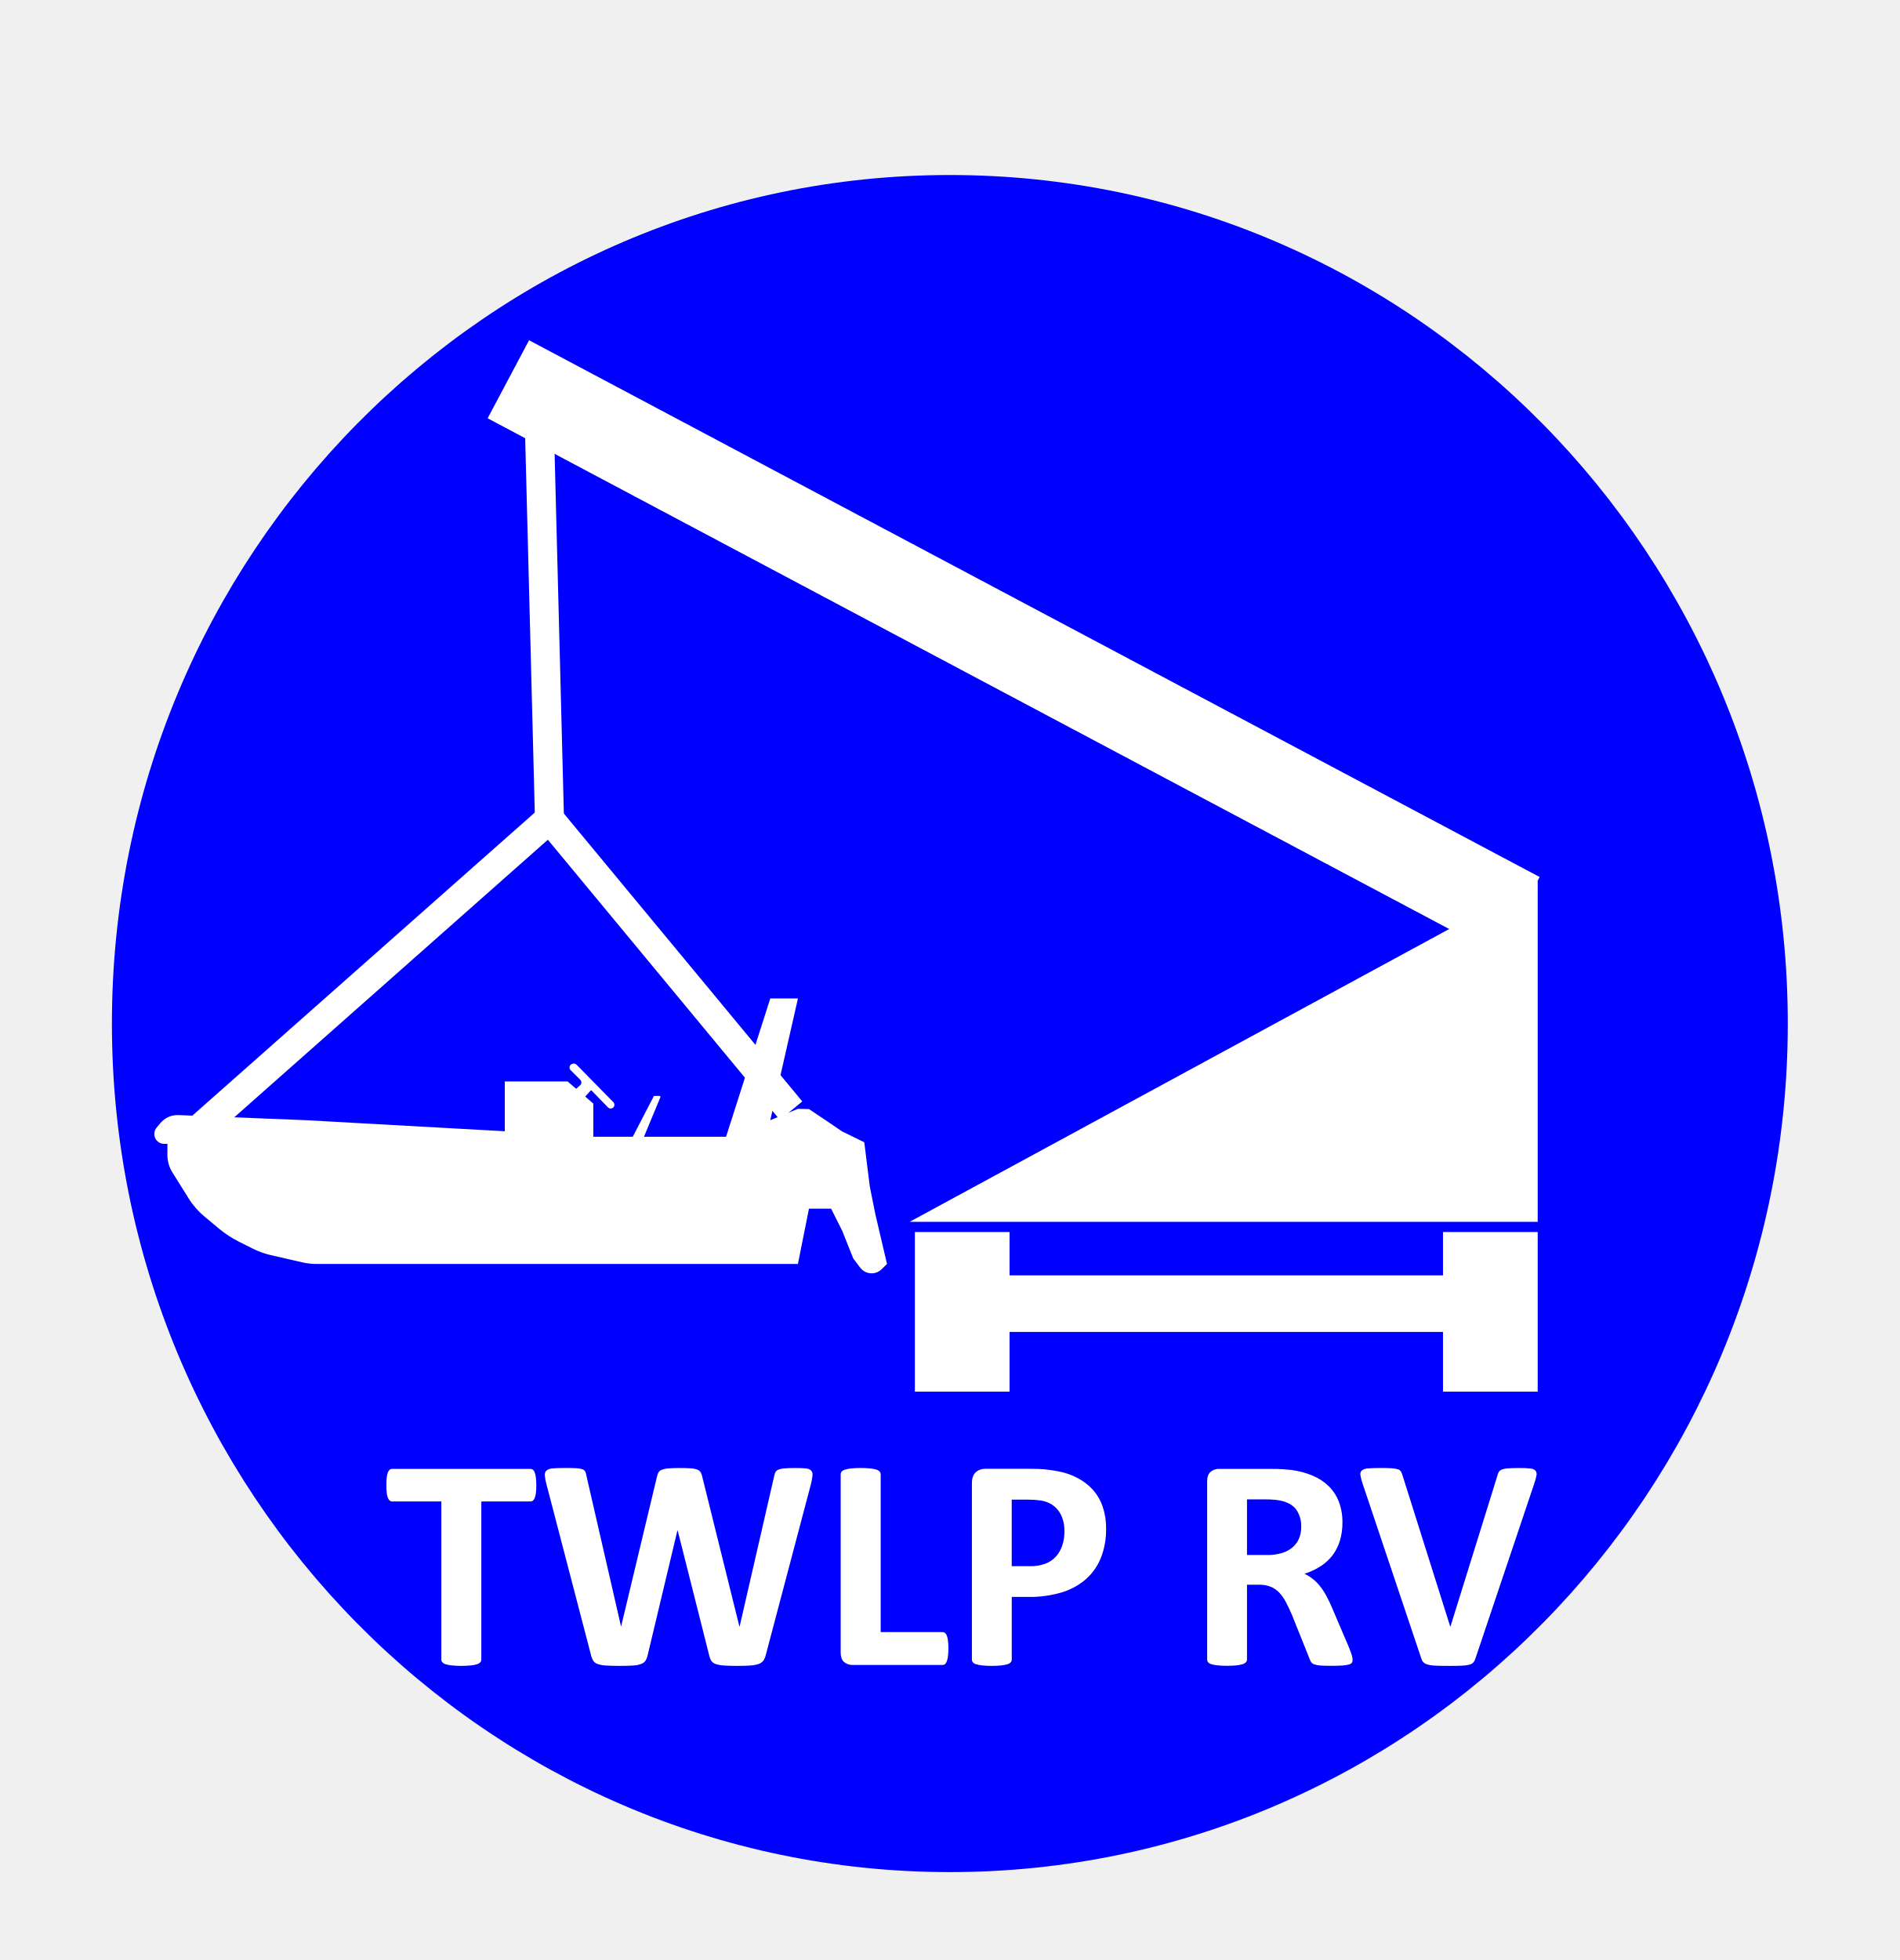
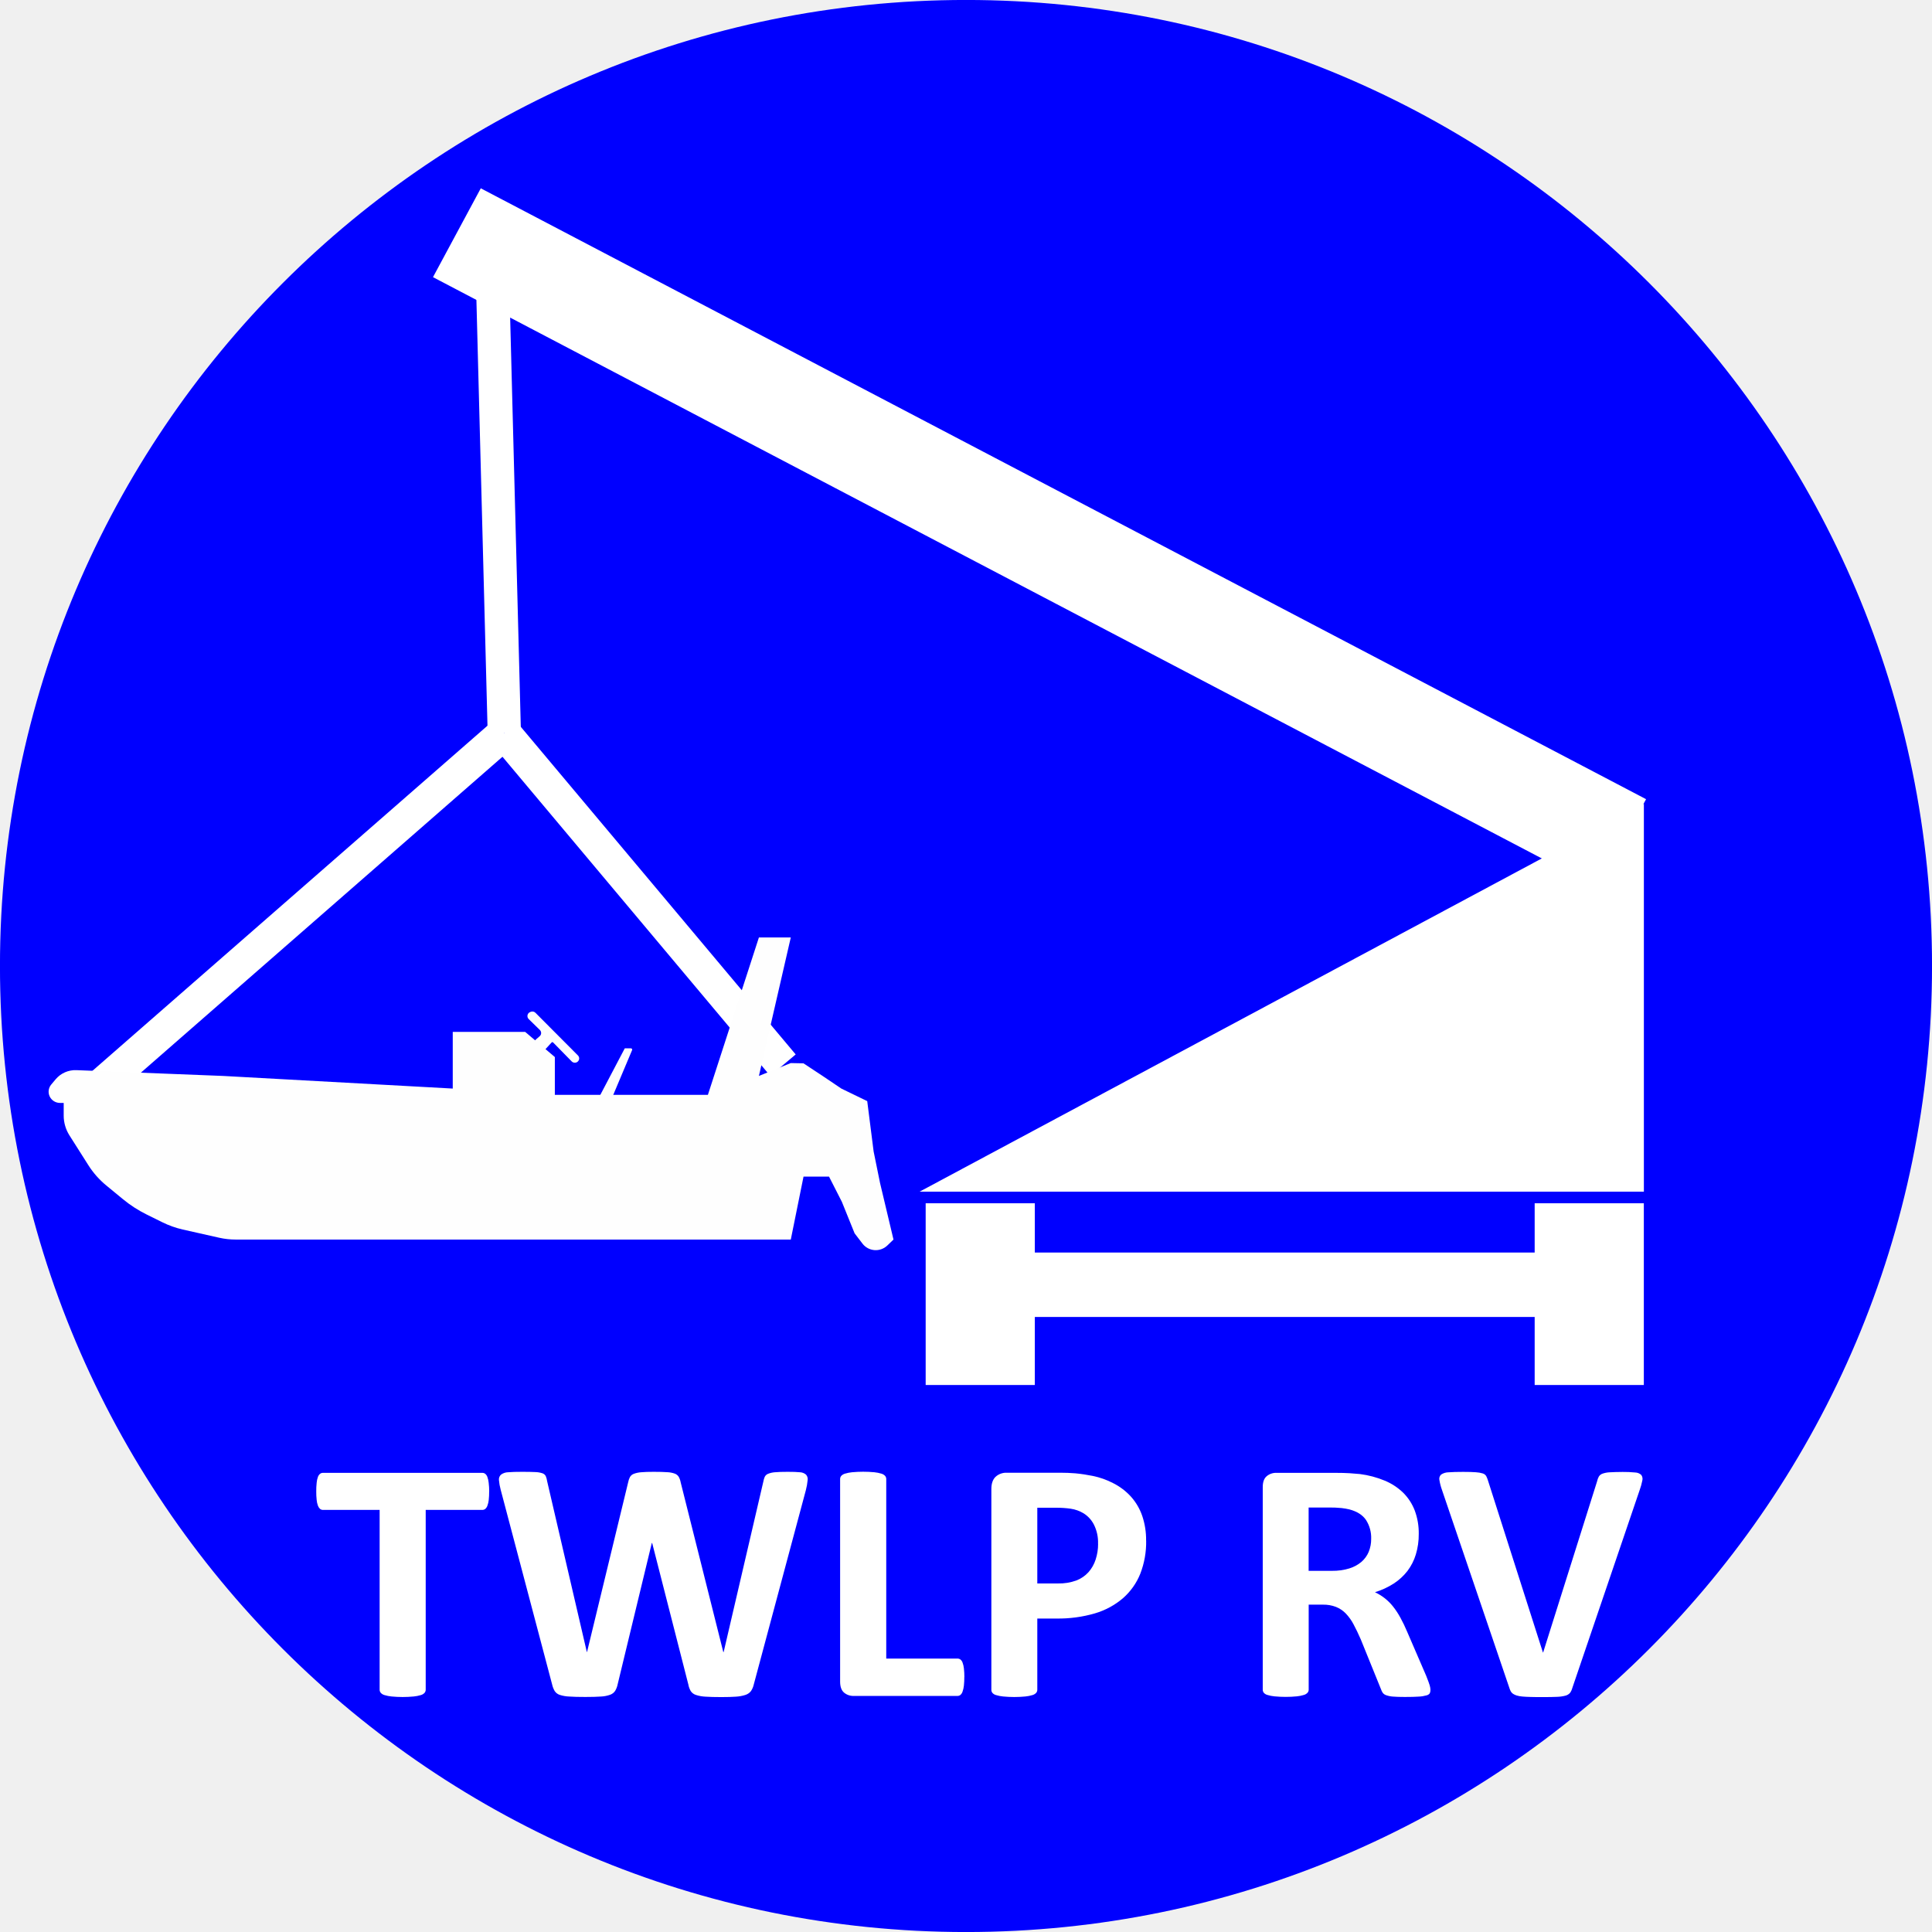
- <svg xmlns="http://www.w3.org/2000/svg" id="Laag_1" data-name="Laag 1" viewBox="0 0 1047 1080">
-   <defs>
-     <style>.cls-1{fill:blue;stroke:blue;stroke-width:40.04px;}.cls-1,.cls-2,.cls-3,.cls-4{stroke-miterlimit:10;}.cls-2,.cls-3,.cls-4,.cls-5{fill:#fff;}.cls-2,.cls-3,.cls-4{stroke:#fff;}.cls-2{stroke-width:1.97px;}.cls-3{stroke-width:4.19px;}.cls-4{stroke-width:16px;}.cls-6{fill:#fefefe;}</style>
-   </defs>
-   <ellipse class="cls-1" cx="523.5" cy="564" rx="441.8" ry="447.54" />
-   <polygon class="cls-2" points="505.21 672.27 846.5 672.27 846.5 487.1 675.86 579.69 505.21 672.27" />
-   <rect class="cls-3" x="245.43" y="334.62" width="626.44" height="44.5" transform="translate(232.64 -220.33) rotate(27.97)" />
-   <rect class="cls-2" x="505.21" y="679.86" width="50.22" height="85.99" />
-   <rect class="cls-2" x="796.28" y="679.86" width="50.22" height="85.99" />
-   <rect class="cls-2" x="555.44" y="703.73" width="240.85" height="29.2" />
-   <line class="cls-4" x1="111" y1="621" x2="302.84" y2="451.24" />
-   <line class="cls-4" x1="436" y1="612" x2="302.84" y2="451.24" />
-   <line class="cls-4" x1="302.84" y1="451.24" x2="296.54" y2="206.14" />
-   <path class="cls-5" d="M295.59,818.41a34.61,34.61,0,0,1-.21,4.13,11.32,11.32,0,0,1-.63,2.76,3.66,3.66,0,0,1-1,1.54,2.19,2.19,0,0,1-1.38.5H265.28v87.09a2.3,2.3,0,0,1-.54,1.5,3.82,3.82,0,0,1-1.8,1.09,16.92,16.92,0,0,1-3.38.66,54.15,54.15,0,0,1-10.6,0,17.19,17.19,0,0,1-3.39-.66,3.79,3.79,0,0,1-1.79-1.09,2.3,2.3,0,0,1-.54-1.5V827.34H216.18a2.14,2.14,0,0,1-1.42-.5,3.92,3.92,0,0,1-1-1.54,10.91,10.91,0,0,1-.62-2.76,34.61,34.61,0,0,1-.21-4.13,36.63,36.63,0,0,1,.21-4.26,11,11,0,0,1,.62-2.8,3.6,3.6,0,0,1,1-1.5,2.22,2.22,0,0,1,1.42-.46h76.15a2.27,2.27,0,0,1,1.38.46,3.38,3.38,0,0,1,1,1.5,11.35,11.35,0,0,1,.63,2.8A36.63,36.63,0,0,1,295.59,818.41Z" />
-   <path class="cls-5" d="M422.08,911.84a9.2,9.2,0,0,1-1.37,3.21,5.37,5.37,0,0,1-2.63,1.84,17.62,17.62,0,0,1-4.51.84q-2.76.21-7,.21-4.76,0-7.64-.21a16.81,16.81,0,0,1-4.55-.84,4.64,4.64,0,0,1-2.42-1.84,9.92,9.92,0,0,1-1.17-3.21l-17.28-68.47h-.17L357,911.84a10,10,0,0,1-1.17,3.13,4.83,4.83,0,0,1-2.38,1.88,14.79,14.79,0,0,1-4.43.88q-2.79.21-7.39.21c-3.22,0-5.8-.07-7.72-.21a16.73,16.73,0,0,1-4.55-.84,4.64,4.64,0,0,1-2.42-1.84,11.13,11.13,0,0,1-1.25-3.21L301.1,817.57a26.53,26.53,0,0,1-.84-4.71,3.13,3.13,0,0,1,1-2.63,5.94,5.94,0,0,1,3.43-1.13c1.58-.14,3.8-.21,6.64-.21q3.91,0,6.22.12a11.77,11.77,0,0,1,3.46.59,2.77,2.77,0,0,1,1.59,1.34,9.27,9.27,0,0,1,.66,2.46l19,82.74h.08L362,814a9.78,9.78,0,0,1,.87-2.59,3.62,3.62,0,0,1,1.84-1.54,12.51,12.51,0,0,1,3.55-.75c1.5-.14,3.51-.21,6-.21q4,0,6.39.17a12,12,0,0,1,3.67.71,3.71,3.71,0,0,1,1.88,1.54,8.72,8.72,0,0,1,.92,2.67l20.37,82.16h.17l18.95-82.49a10.88,10.88,0,0,1,.67-2.3,3,3,0,0,1,1.59-1.5,10.69,10.69,0,0,1,3.34-.75c1.44-.14,3.48-.21,6.09-.21,2.45,0,4.36.07,5.72.21a4.77,4.77,0,0,1,3,1.13,3.34,3.34,0,0,1,.79,2.71,30.88,30.88,0,0,1-.88,4.88Z" />
-   <path class="cls-5" d="M522.7,908.25a35.54,35.54,0,0,1-.21,4.22,12.82,12.82,0,0,1-.63,2.84,3.61,3.61,0,0,1-1,1.62,2.25,2.25,0,0,1-1.46.5H469.84a6.85,6.85,0,0,1-4.63-1.62q-1.87-1.63-1.88-5.31V812.4a2.35,2.35,0,0,1,.54-1.51,3.9,3.9,0,0,1,1.8-1.08,17.56,17.56,0,0,1,3.38-.67,56.84,56.84,0,0,1,10.65,0,17.72,17.72,0,0,1,3.34.67,3.86,3.86,0,0,1,1.79,1.08,2.36,2.36,0,0,1,.55,1.51v86.92h34a2.4,2.4,0,0,1,1.46.46,3.27,3.27,0,0,1,1,1.5,11.11,11.11,0,0,1,.63,2.75A35.54,35.54,0,0,1,522.7,908.25Z" />
-   <path class="cls-5" d="M609.62,842.2a42.78,42.78,0,0,1-2.84,16.12,31.11,31.11,0,0,1-8.27,11.81,36.33,36.33,0,0,1-13.32,7.31,61.59,61.59,0,0,1-18.57,2.5h-9v34.49a2.3,2.3,0,0,1-.54,1.5,3.82,3.82,0,0,1-1.8,1.09,16.89,16.89,0,0,1-3.34.66,54.56,54.56,0,0,1-10.64,0,17.19,17.19,0,0,1-3.39-.66,3.49,3.49,0,0,1-1.75-1.09,2.44,2.44,0,0,1-.5-1.5V817.24q0-3.93,2-5.89a7.5,7.5,0,0,1,5.39-2h25.47q3.84,0,7.3.29a78.71,78.71,0,0,1,8.31,1.26,36.82,36.82,0,0,1,9.81,3.54,29.41,29.41,0,0,1,8.48,6.56,27.46,27.46,0,0,1,5.34,9.27A36.28,36.28,0,0,1,609.62,842.2Zm-23,1.59a19.36,19.36,0,0,0-2-9.35,13.85,13.85,0,0,0-4.92-5.43,16.41,16.41,0,0,0-6.14-2.21,46.45,46.45,0,0,0-6.64-.46H557.6V863h9.85a24,24,0,0,0,8.81-1.42,15.1,15.1,0,0,0,5.8-4,17.09,17.09,0,0,0,3.43-6.1A24.46,24.46,0,0,0,586.66,843.79Z" />
-   <path class="cls-5" d="M745.46,914.6a3.28,3.28,0,0,1-.33,1.54,2.6,2.6,0,0,1-1.59,1,15.49,15.49,0,0,1-3.67.59c-1.62.11-3.81.17-6.6.17-2.33,0-4.2-.06-5.59-.17a12.21,12.21,0,0,1-3.3-.63,3.45,3.45,0,0,1-1.71-1.17,6.81,6.81,0,0,1-.84-1.71l-9.68-24.13q-1.75-4.1-3.42-7.26a23.18,23.18,0,0,0-3.72-5.3,13.51,13.51,0,0,0-4.72-3.22,16.39,16.39,0,0,0-6.18-1.09h-6.84v41.17a2.26,2.26,0,0,1-.55,1.5,3.79,3.79,0,0,1-1.79,1.09,17,17,0,0,1-3.34.66,54.66,54.66,0,0,1-10.65,0,17.07,17.07,0,0,1-3.38-.66,3.49,3.49,0,0,1-1.75-1.09,2.38,2.38,0,0,1-.5-1.5V816.32c0-2.45.62-4.22,1.88-5.3a6.79,6.79,0,0,1,4.63-1.63h28q4.26,0,7,.17t5,.42a45.56,45.56,0,0,1,11.73,3.17A28.16,28.16,0,0,1,732.4,819a24.6,24.6,0,0,1,5.55,8.6,31.53,31.53,0,0,1,1.92,11.4,33.46,33.46,0,0,1-1.38,9.9,25.51,25.51,0,0,1-4,8,26.76,26.76,0,0,1-6.59,6.1,36.08,36.08,0,0,1-8.94,4.17,24.93,24.93,0,0,1,4.55,2.84,23.68,23.68,0,0,1,4,4,38.05,38.05,0,0,1,3.55,5.43,70.9,70.9,0,0,1,3.26,6.88l9.1,21.3c.83,2.11,1.39,3.66,1.67,4.63A8.78,8.78,0,0,1,745.46,914.6Zm-28.3-73.31a16.06,16.06,0,0,0-2.42-9q-2.43-3.67-7.93-5.18a30.88,30.88,0,0,0-3.8-.67,55.32,55.32,0,0,0-5.89-.25h-9.85v30.65h11.19a26.86,26.86,0,0,0,8.18-1.13,16.34,16.34,0,0,0,5.84-3.17,13.07,13.07,0,0,0,3.51-4.89A16.5,16.5,0,0,0,717.16,841.29Z" />
-   <path class="cls-5" d="M813.26,913.59a7.14,7.14,0,0,1-1.08,2.3,4.24,4.24,0,0,1-2.17,1.34,17.71,17.71,0,0,1-4.09.58c-1.73.08-4,.13-6.77.13-2.22,0-4.13,0-5.72-.05s-2.93-.09-4-.21a13.05,13.05,0,0,1-2.71-.5,6.33,6.33,0,0,1-1.75-.83,3.47,3.47,0,0,1-1.09-1.21,10.06,10.06,0,0,1-.71-1.8L751,817.57a26.36,26.36,0,0,1-1.21-4.76,2.78,2.78,0,0,1,.84-2.63,6.46,6.46,0,0,1,3.55-1.08q2.51-.21,7-.21c2.56,0,4.57.06,6,.17a13.37,13.37,0,0,1,3.34.58,2.89,2.89,0,0,1,1.63,1.25A12.89,12.89,0,0,1,773,813l26.3,83.33h.08l25.8-82.91a8.44,8.44,0,0,1,.84-2.3,3.37,3.37,0,0,1,1.71-1.38,11.82,11.82,0,0,1,3.46-.66q2.26-.16,6.18-.17a53.64,53.64,0,0,1,6,.25,4.38,4.38,0,0,1,2.93,1.21,3.31,3.31,0,0,1,.5,2.71,31.67,31.67,0,0,1-1.3,4.68Z" />
-   <path class="cls-6" d="M166.6,695.58l-17.43-4a43.84,43.84,0,0,1-9.75-3.51l-7.52-3.76a58.54,58.54,0,0,1-11.34-7.41l-8-6.68a41.16,41.16,0,0,1-8.52-9.76L95,646a18,18,0,0,1-2.73-9.53v-6.17H90.49a5.45,5.45,0,0,1-4.19-8.93l2.11-2.53a12.23,12.23,0,0,1,9.9-4.41l70.16,2.81,109.74,6.1V595.89h34.6L327,608.09v18.29h73.16l24.38-76.21h15.24l-15.24,67.06L439.76,611l6.1.13,9.14,6.1,8.95,6.1,12.39,6.09,3.05,24.39,3.05,15.24,6.43,27.43-3,2.93a7.9,7.9,0,0,1-11.81-.94l-3.78-5-6.09-15.25L458.05,666H445.86l-6.1,30.48H174.54A35.35,35.35,0,0,1,166.6,695.58Z" />
-   <path class="cls-6" d="M360.41,603.87l3,0a.6.6,0,0,1,.52.83l-9,21.65a1,1,0,0,1-.92.61h-5.58" />
-   <path class="cls-6" d="M320.09,602.91l-2.88-2.4c-.23-.2,2.14-2.16,2.37-2.36l.16-.15a2.07,2.07,0,0,0,.08-3l-5.32-5.32a2.07,2.07,0,0,1,.74-3.41l.29-.11a2.08,2.08,0,0,1,2.2.49l20.32,20.67a2.07,2.07,0,0,1,0,2.86h0a2.07,2.07,0,0,1-3,0l-8.87-9.15a.5.5,0,0,0-.75,0L322,604.83" />
+ <svg xmlns="http://www.w3.org/2000/svg" width="32px" height="32px" viewBox="0 0 32 32" version="1.1" id="SVGRoot">
+   <defs id="defs5067" />
+   <g id="layer1" />
+   <ellipse class="cls-1" cx="16" cy="16" rx="15.311" ry="15.311" id="ellipse1" style="fill:#0000ff;stroke:#0000ff;stroke-width:1.379px;stroke-miterlimit:10" />
+   <polygon class="cls-2" points="846.5,487.1 675.86,579.69 505.21,672.27 846.5,672.27 " id="polygon1" style="fill:#ffffff;stroke:#ffffff;stroke-width:1.97px;stroke-miterlimit:10" transform="matrix(0.0346552,0,0,0.03421072,-2.142007,-3.294866)" />
+   <rect class="cls-3" x="8.563" y="-0.863" width="21.648" height="1.527" transform="matrix(0.8856795,0.4642971,-0.4737419,0.8806637,0,0)" id="rect1" style="fill:#ffffff;stroke:#ffffff;stroke-width:0.144px;stroke-miterlimit:10" />
+   <rect class="cls-2" x="15.366" y="19.964" width="1.74" height="2.942" id="rect2" style="fill:#ffffff;stroke:#ffffff;stroke-width:0.068px;stroke-miterlimit:10" />
+   <rect class="cls-2" x="25.453" y="19.964" width="1.74" height="2.942" id="rect3" style="fill:#ffffff;stroke:#ffffff;stroke-width:0.068px;stroke-miterlimit:10" />
+   <rect class="cls-2" x="17.107" y="20.78" width="8.347" height="0.999" id="rect4" style="fill:#ffffff;stroke:#ffffff;stroke-width:0.068px;stroke-miterlimit:10" />
+   <line class="cls-4" x1="1.705" y1="17.95" x2="8.353" y2="12.142" id="line4" style="fill:#ffffff;stroke:#ffffff;stroke-width:0.551px;stroke-miterlimit:10" />
+   <line class="cls-4" x1="12.968" y1="17.642" x2="8.353" y2="12.142" id="line5" style="fill:#ffffff;stroke:#ffffff;stroke-width:0.551px;stroke-miterlimit:10" />
+   <line class="cls-4" x1="8.353" y1="12.142" x2="8.135" y2="3.757" id="line6" style="fill:#ffffff;stroke:#ffffff;stroke-width:0.551px;stroke-miterlimit:10" />
+   <path class="cls-5" d="m 8.102,24.704 a 1.199,1.184 0 0 1 -0.007,0.141 0.392,0.387 0 0 1 -0.022,0.094 0.127,0.125 0 0 1 -0.035,0.053 0.076,0.075 0 0 1 -0.048,0.017 h -0.939 v 2.979 a 0.08,0.079 0 0 1 -0.019,0.051 0.132,0.131 0 0 1 -0.062,0.037 0.586,0.579 0 0 1 -0.117,0.023 1.877,1.853 0 0 1 -0.367,0 0.596,0.588 0 0 1 -0.117,-0.023 0.131,0.13 0 0 1 -0.062,-0.037 0.08,0.079 0 0 1 -0.019,-0.051 v -2.979 H 5.35 a 0.074,0.073 0 0 1 -0.049,-0.017 0.136,0.134 0 0 1 -0.035,-0.053 0.378,0.373 0 0 1 -0.021,-0.094 1.199,1.184 0 0 1 -0.007,-0.141 1.269,1.253 0 0 1 0.007,-0.146 0.381,0.376 0 0 1 0.021,-0.096 0.125,0.123 0 0 1 0.035,-0.051 0.077,0.076 0 0 1 0.049,-0.016 h 2.639 a 0.079,0.078 0 0 1 0.048,0.016 0.117,0.116 0 0 1 0.035,0.051 0.393,0.388 0 0 1 0.022,0.096 1.269,1.253 0 0 1 0.009,0.146 z" id="path6" style="fill:#ffffff;stroke-width:0.034" />
+   <path class="cls-5" d="m 12.485,27.9 a 0.319,0.315 0 0 1 -0.047,0.11 0.186,0.184 0 0 1 -0.091,0.063 0.611,0.603 0 0 1 -0.156,0.029 q -0.096,0.007 -0.243,0.007 -0.165,0 -0.265,-0.007 A 0.583,0.575 0 0 1 11.525,28.073 0.161,0.159 0 0 1 11.441,28.01 0.344,0.339 0 0 1 11.401,27.9 L 10.802,25.557 h -0.006 l -0.566,2.342 a 0.347,0.342 0 0 1 -0.041,0.107 0.167,0.165 0 0 1 -0.082,0.064 0.513,0.506 0 0 1 -0.154,0.03 q -0.097,0.007 -0.256,0.007 c -0.112,0 -0.201,-0.002 -0.268,-0.007 A 0.58,0.572 0 0 1 9.272,28.073 0.161,0.159 0 0 1 9.188,28.01 0.386,0.381 0 0 1 9.145,27.9 L 8.293,24.675 a 0.919,0.908 0 0 1 -0.029,-0.161 0.108,0.107 0 0 1 0.035,-0.09 0.206,0.203 0 0 1 0.119,-0.039 c 0.055,-0.005 0.132,-0.007 0.23,-0.007 q 0.136,0 0.216,0.004 a 0.408,0.403 0 0 1 0.12,0.02 0.096,0.095 0 0 1 0.055,0.046 0.321,0.317 0 0 1 0.023,0.084 l 0.658,2.831 h 0.003 l 0.681,-2.81 a 0.339,0.335 0 0 1 0.03,-0.089 0.125,0.124 0 0 1 0.064,-0.053 0.434,0.428 0 0 1 0.123,-0.026 c 0.052,-0.005 0.122,-0.007 0.208,-0.007 q 0.139,0 0.221,0.006 a 0.416,0.411 0 0 1 0.127,0.024 0.129,0.127 0 0 1 0.065,0.053 0.302,0.298 0 0 1 0.032,0.091 l 0.706,2.811 h 0.006 l 0.657,-2.822 a 0.377,0.372 0 0 1 0.023,-0.079 0.104,0.103 0 0 1 0.055,-0.051 0.37,0.366 0 0 1 0.116,-0.026 c 0.05,-0.005 0.121,-0.007 0.211,-0.007 0.085,0 0.151,0.002 0.198,0.007 a 0.165,0.163 0 0 1 0.104,0.039 0.116,0.114 0 0 1 0.027,0.093 1.07,1.056 0 0 1 -0.03,0.167 z" id="path7" style="fill:#ffffff;stroke-width:0.034" />
+   <path class="cls-5" d="m 15.972,27.777 a 1.232,1.216 0 0 1 -0.007,0.144 0.444,0.439 0 0 1 -0.022,0.097 0.125,0.124 0 0 1 -0.035,0.055 0.078,0.077 0 0 1 -0.051,0.017 H 14.14 a 0.237,0.234 0 0 1 -0.16,-0.055 q -0.065,-0.056 -0.065,-0.182 v -3.356 a 0.081,0.08 0 0 1 0.019,-0.052 0.135,0.133 0 0 1 0.062,-0.037 0.609,0.601 0 0 1 0.117,-0.023 1.97,1.945 0 0 1 0.369,0 0.614,0.606 0 0 1 0.116,0.023 0.134,0.132 0 0 1 0.062,0.037 0.082,0.081 0 0 1 0.019,0.052 v 2.974 h 1.178 a 0.083,0.082 0 0 1 0.051,0.016 0.113,0.112 0 0 1 0.035,0.051 0.385,0.38 0 0 1 0.022,0.094 1.232,1.216 0 0 1 0.008,0.144 z" id="path8" style="fill:#ffffff;stroke-width:0.034" />
+   <path class="cls-5" d="m 18.984,25.517 a 1.483,1.464 0 0 1 -0.098,0.551 1.078,1.064 0 0 1 -0.287,0.404 1.259,1.243 0 0 1 -0.462,0.25 2.134,2.107 0 0 1 -0.644,0.086 h -0.312 v 1.18 a 0.08,0.079 0 0 1 -0.019,0.051 0.132,0.131 0 0 1 -0.062,0.037 0.585,0.578 0 0 1 -0.116,0.023 1.891,1.867 0 0 1 -0.369,0 0.596,0.588 0 0 1 -0.117,-0.023 0.121,0.119 0 0 1 -0.061,-0.037 0.085,0.083 0 0 1 -0.017,-0.051 v -3.325 q 0,-0.134 0.069,-0.202 a 0.26,0.257 0 0 1 0.187,-0.068 h 0.883 q 0.133,0 0.253,0.01 a 2.728,2.693 0 0 1 0.288,0.043 1.276,1.26 0 0 1 0.34,0.121 1.019,1.006 0 0 1 0.294,0.224 0.952,0.939 0 0 1 0.185,0.317 1.257,1.241 0 0 1 0.064,0.408 z m -0.797,0.054 a 0.671,0.662 0 0 0 -0.069,-0.32 0.48,0.474 0 0 0 -0.171,-0.186 0.569,0.561 0 0 0 -0.213,-0.076 1.61,1.589 0 0 0 -0.23,-0.016 h -0.323 v 1.254 h 0.341 a 0.832,0.821 0 0 0 0.305,-0.049 0.523,0.517 0 0 0 0.201,-0.137 0.592,0.585 0 0 0 0.119,-0.209 0.848,0.837 0 0 0 0.041,-0.263 z" id="path9" style="fill:#ffffff;stroke-width:0.034" />
+   <path class="cls-5" d="m 23.692,27.994 a 0.114,0.112 0 0 1 -0.011,0.053 0.09,0.089 0 0 1 -0.055,0.034 0.537,0.53 0 0 1 -0.127,0.02 c -0.056,0.004 -0.132,0.006 -0.229,0.006 -0.081,0 -0.146,-0.002 -0.194,-0.006 a 0.423,0.418 0 0 1 -0.114,-0.022 0.12,0.118 0 0 1 -0.059,-0.04 0.236,0.233 0 0 1 -0.029,-0.059 l -0.335,-0.826 q -0.061,-0.14 -0.119,-0.248 a 0.803,0.793 0 0 0 -0.129,-0.181 0.468,0.462 0 0 0 -0.164,-0.11 0.568,0.561 0 0 0 -0.214,-0.037 h -0.237 v 1.408 a 0.078,0.077 0 0 1 -0.019,0.051 0.131,0.13 0 0 1 -0.062,0.037 0.589,0.582 0 0 1 -0.116,0.023 1.894,1.87 0 0 1 -0.369,0 0.592,0.584 0 0 1 -0.117,-0.023 0.121,0.119 0 0 1 -0.061,-0.037 0.082,0.081 0 0 1 -0.017,-0.051 V 24.632 c 0,-0.084 0.021,-0.144 0.065,-0.181 a 0.235,0.232 0 0 1 0.16,-0.056 h 0.97 q 0.148,0 0.243,0.006 0.095,0.006 0.173,0.014 a 1.579,1.559 0 0 1 0.407,0.108 0.976,0.963 0 0 1 0.307,0.2 0.853,0.842 0 0 1 0.192,0.294 1.093,1.079 0 0 1 0.067,0.39 1.16,1.145 0 0 1 -0.048,0.339 0.884,0.873 0 0 1 -0.139,0.274 0.927,0.915 0 0 1 -0.228,0.209 1.25,1.234 0 0 1 -0.31,0.143 0.864,0.853 0 0 1 0.158,0.097 0.821,0.81 0 0 1 0.139,0.137 1.319,1.302 0 0 1 0.123,0.186 2.457,2.426 0 0 1 0.113,0.235 l 0.315,0.729 c 0.029,0.072 0.048,0.125 0.058,0.158 a 0.304,0.3 0 0 1 0.013,0.08 z m -0.981,-2.508 a 0.557,0.549 0 0 0 -0.084,-0.308 q -0.084,-0.126 -0.275,-0.177 a 1.07,1.056 0 0 0 -0.132,-0.023 1.917,1.893 0 0 0 -0.204,-0.009 H 21.675 v 1.049 h 0.388 a 0.931,0.919 0 0 0 0.283,-0.039 0.566,0.559 0 0 0 0.202,-0.108 0.453,0.447 0 0 0 0.122,-0.167 0.572,0.564 0 0 0 0.041,-0.218 z" id="path10" style="fill:#ffffff;stroke-width:0.034" />
+   <path class="cls-5" d="m 26.042,27.96 a 0.247,0.244 0 0 1 -0.037,0.079 0.147,0.145 0 0 1 -0.075,0.046 0.614,0.606 0 0 1 -0.142,0.02 c -0.06,0.003 -0.139,0.004 -0.235,0.004 -0.077,0 -0.143,0 -0.198,-0.002 -0.055,-0.002 -0.102,-0.003 -0.139,-0.007 a 0.452,0.446 0 0 1 -0.094,-0.017 0.219,0.217 0 0 1 -0.061,-0.028 0.12,0.119 0 0 1 -0.038,-0.041 0.349,0.344 0 0 1 -0.025,-0.062 l -1.115,-3.276 a 0.914,0.902 0 0 1 -0.042,-0.163 0.096,0.095 0 0 1 0.029,-0.09 0.224,0.221 0 0 1 0.123,-0.037 q 0.087,-0.007 0.243,-0.007 c 0.089,0 0.158,0.002 0.208,0.006 a 0.463,0.457 0 0 1 0.116,0.02 0.1,0.099 0 0 1 0.056,0.043 0.447,0.441 0 0 1 0.029,0.072 l 0.911,2.851 h 0.003 l 0.894,-2.836 a 0.292,0.289 0 0 1 0.029,-0.079 0.117,0.115 0 0 1 0.059,-0.047 0.41,0.404 0 0 1 0.12,-0.023 q 0.078,-0.005 0.214,-0.006 a 1.859,1.835 0 0 1 0.208,0.009 0.152,0.15 0 0 1 0.102,0.041 0.115,0.113 0 0 1 0.017,0.093 1.098,1.083 0 0 1 -0.045,0.16 z" id="path11" style="fill:#ffffff;stroke-width:0.034" />
+   <path class="cls-6" d="M 3.632,20.501 3.028,20.365 A 1.519,1.5 0 0 1 2.69,20.245 L 2.429,20.116 A 2.029,2.003 0 0 1 2.036,19.862 L 1.759,19.634 A 1.426,1.408 0 0 1 1.464,19.3 L 1.15,18.805 a 0.624,0.616 0 0 1 -0.095,-0.326 v -0.211 H 0.994 A 0.189,0.186 0 0 1 0.849,17.963 L 0.922,17.876 A 0.424,0.418 0 0 1 1.265,17.725 l 2.431,0.096 3.803,0.209 V 17.091 h 1.199 l 0.492,0.417 v 0.626 h 2.535 l 0.845,-2.607 h 0.528 l -0.528,2.294 0.527,-0.213 0.211,0.004 0.317,0.209 0.31,0.209 0.429,0.208 0.106,0.834 0.106,0.521 0.223,0.938 -0.104,0.1 a 0.274,0.27 0 0 1 -0.409,-0.032 l -0.131,-0.171 -0.211,-0.522 -0.213,-0.418 h -0.422 l -0.211,1.043 H 3.907 A 1.225,1.209 0 0 1 3.632,20.501 Z" id="path12" style="fill:#fefefe;stroke-width:0.034" />
+   <path class="cls-6" d="m 10.348,17.364 h 0.104 a 0.021,0.021 0 0 1 0.018,0.028 l -0.312,0.741 a 0.035,0.034 0 0 1 -0.032,0.021 H 9.933" id="path13" style="fill:#fefefe;stroke-width:0.034" />
+   <path class="cls-6" d="m 8.951,17.331 -0.1,-0.082 c -0.008,-0.007 0.074,-0.074 0.082,-0.081 l 0.006,-0.005 a 0.072,0.071 0 0 0 0.003,-0.103 L 8.757,16.879 a 0.072,0.071 0 0 1 0.026,-0.117 l 0.01,-0.004 a 0.072,0.071 0 0 1 0.076,0.017 l 0.704,0.707 a 0.072,0.071 0 0 1 0,0.098 v 0 a 0.072,0.071 0 0 1 -0.104,0 L 9.162,17.267 a 0.017,0.017 0 0 0 -0.026,0 l -0.119,0.13" id="path14" style="fill:#fefefe;stroke-width:0.034" />
</svg>
